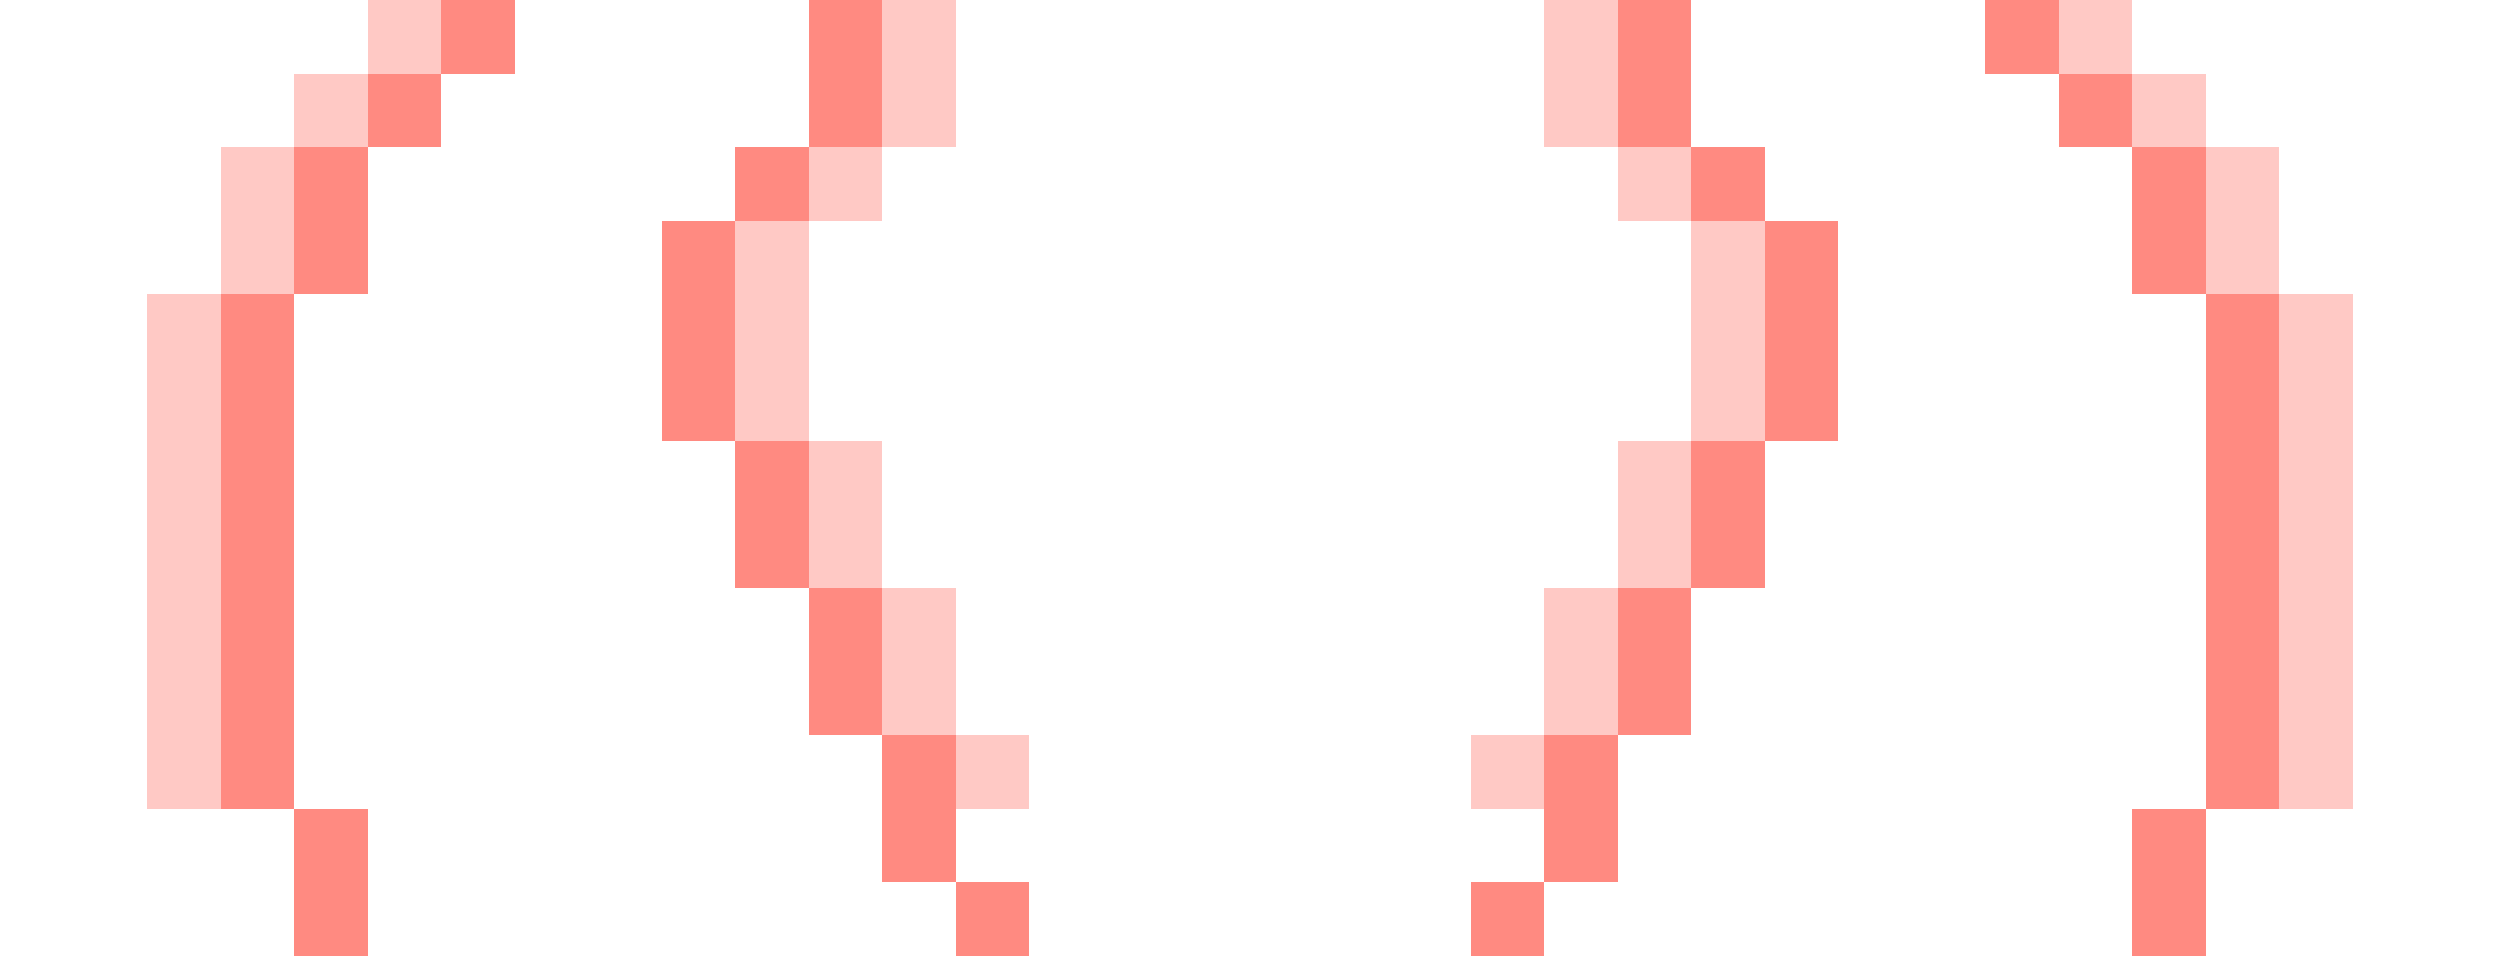
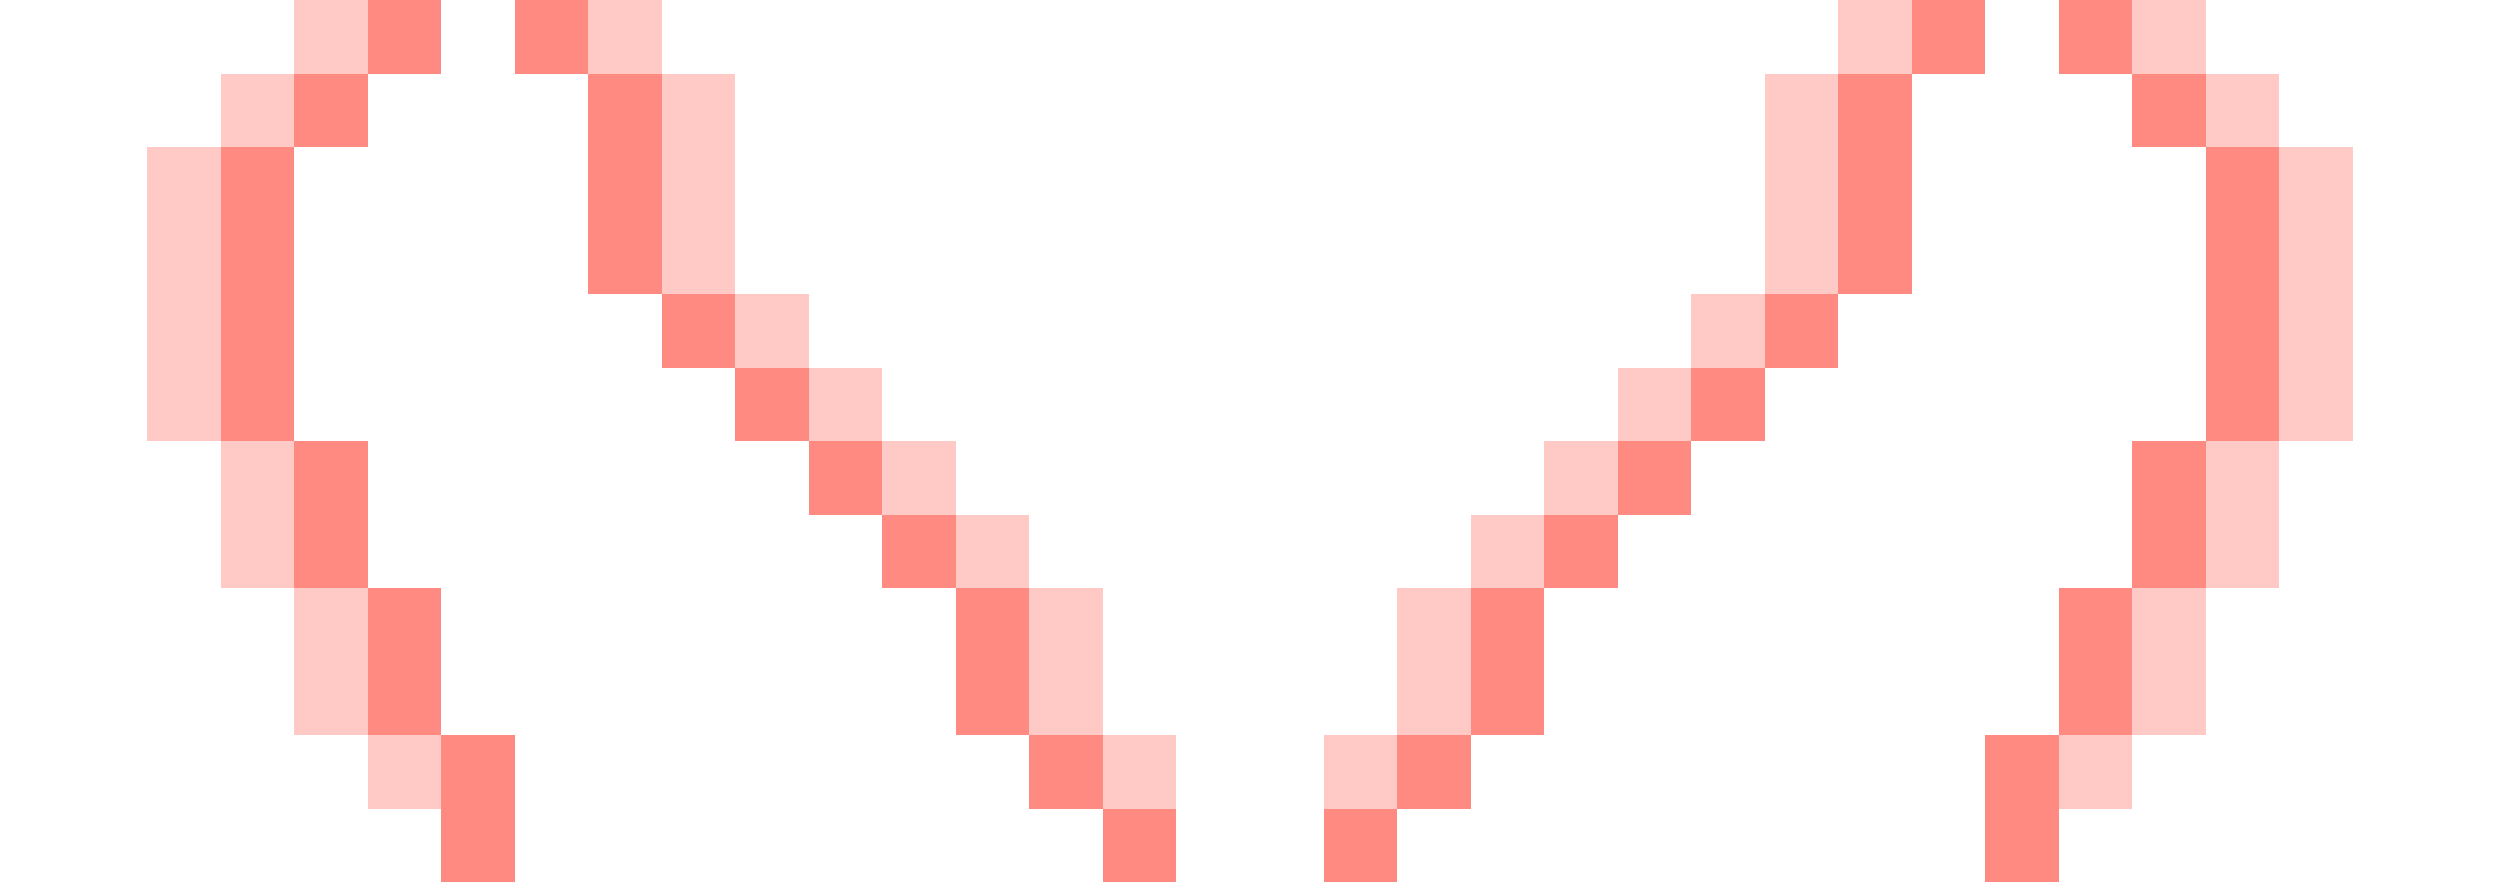
- <svg xmlns="http://www.w3.org/2000/svg" viewBox="0 0 34 13" shape-rendering="crispEdges">
-   <path fill="#ff2a1a" fill-opacity=".55" d="M6 0h1v1h-1zM27 0h1v1h-1zM5 1h1v1h-1zM11 0h1v2h-1zM22 0h1v2h-1zM28 1h1v1h-1zM10 2h1v1h-1zM23 2h1v1h-1zM4 2h1v2h-1zM29 2h1v2h-1zM9 3h1v3h-1zM24 3h1v3h-1zM10 6h1v2h-1zM23 6h1v2h-1zM11 8h1v2h-1zM22 8h1v2h-1zM3 4h1v7h-1zM30 4h1v7h-1zM12 10h1v2h-1zM21 10h1v2h-1zM4 11h1v2h-1zM13 12h1v1h-1zM20 12h1v1h-1zM29 11h1v2h-1z" />
-   <path fill="#ff2a1a" fill-opacity=".25" d="M5 0h1v1h-1zM28 0h1v1h-1zM4 1h1v1h-1zM12 0h1v2h-1zM21 0h1v2h-1zM29 1h1v1h-1zM11 2h1v1h-1zM22 2h1v1h-1zM3 2h1v2h-1zM30 2h1v2h-1zM10 3h1v3h-1zM23 3h1v3h-1zM11 6h1v2h-1zM22 6h1v2h-1zM12 8h1v2h-1zM21 8h1v2h-1zM2 4h1v7h-1zM13 10h1v1h-1zM20 10h1v1h-1zM31 4h1v7h-1z" />
+ <svg xmlns="http://www.w3.org/2000/svg" viewBox="0 0 34 12" shape-rendering="crispEdges">
+   <path fill="#ff2a1a" fill-opacity=".55" d="M5 0h1v1h-1zM7 0h1v1h-1zM26 0h1v1h-1zM28 0h1v1h-1zM4 1h1v1h-1zM29 1h1v1h-1zM8 1h1v3h-1zM25 1h1v3h-1zM9 4h1v1h-1zM24 4h1v1h-1zM3 2h1v4h-1zM10 5h1v1h-1zM23 5h1v1h-1zM30 2h1v4h-1zM11 6h1v1h-1zM22 6h1v1h-1zM4 6h1v2h-1zM12 7h1v1h-1zM21 7h1v1h-1zM29 6h1v2h-1zM5 8h1v2h-1zM13 8h1v2h-1zM20 8h1v2h-1zM28 8h1v2h-1zM14 10h1v1h-1zM19 10h1v1h-1zM6 10h1v2h-1zM15 11h1v1h-1zM18 11h1v1h-1zM27 10h1v2h-1z" />
+   <path fill="#ff2a1a" fill-opacity=".25" d="M4 0h1v1h-1zM8 0h1v1h-1zM25 0h1v1h-1zM29 0h1v1h-1zM3 1h1v1h-1zM30 1h1v1h-1zM9 1h1v3h-1zM24 1h1v3h-1zM10 4h1v1h-1zM23 4h1v1h-1zM2 2h1v4h-1zM11 5h1v1h-1zM22 5h1v1h-1zM31 2h1v4h-1zM12 6h1v1h-1zM21 6h1v1h-1zM3 6h1v2h-1zM13 7h1v1h-1zM20 7h1v1h-1zM30 6h1v2h-1zM4 8h1v2h-1zM14 8h1v2h-1zM19 8h1v2h-1zM29 8h1v2h-1zM5 10h1v1h-1zM15 10h1v1h-1zM18 10h1v1h-1zM28 10h1v1h-1z" />
</svg>
